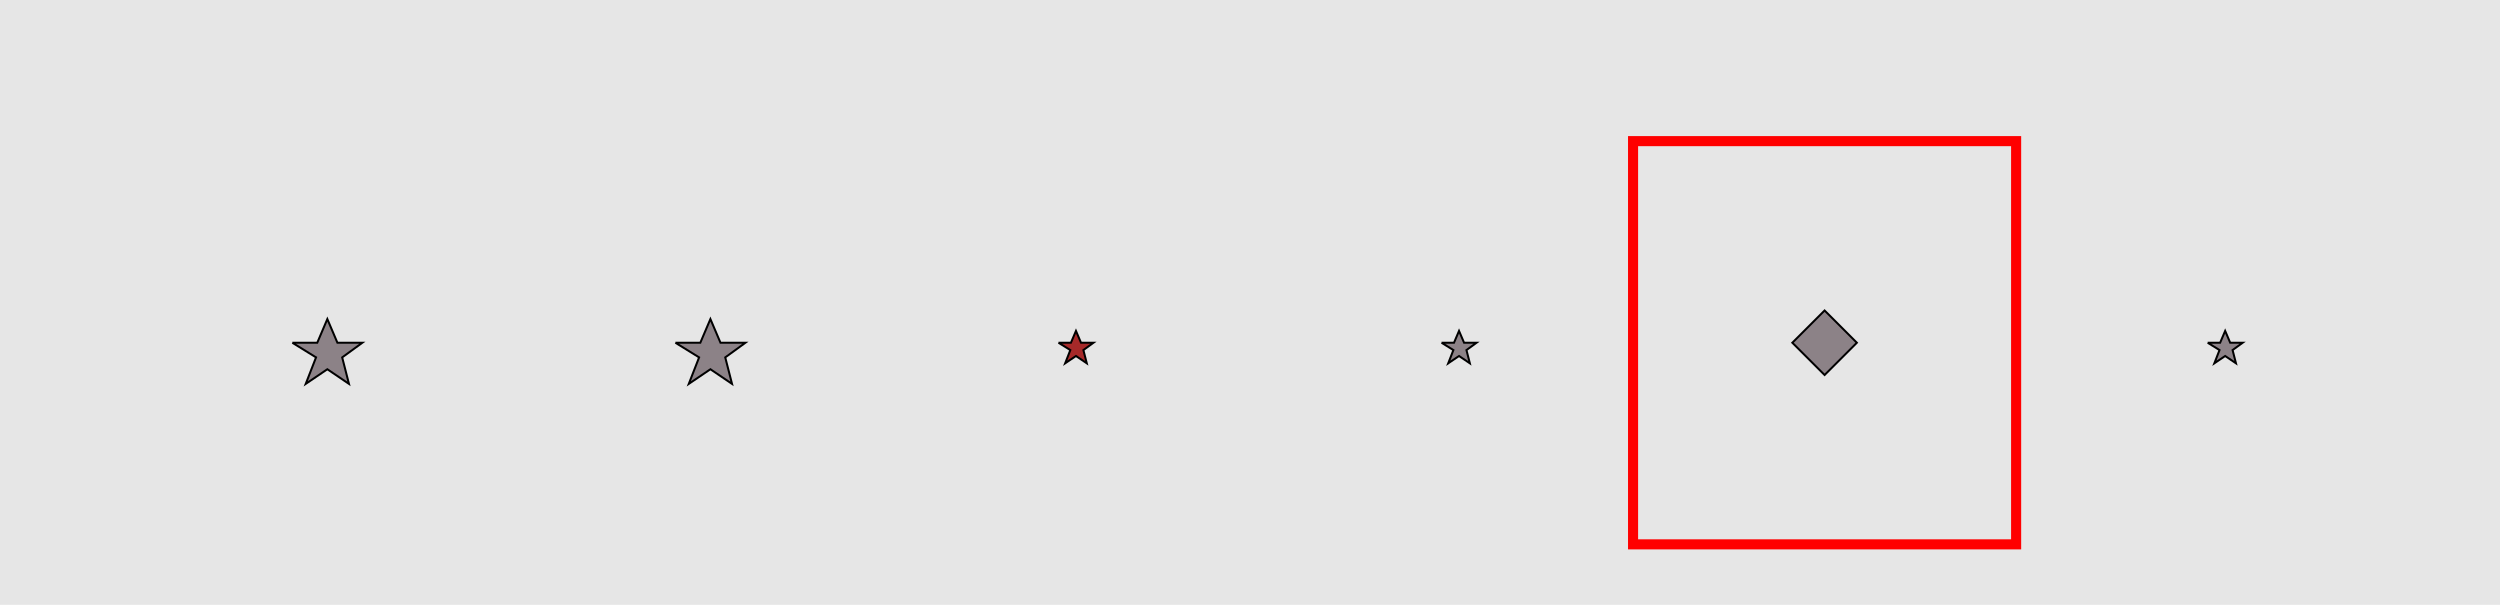
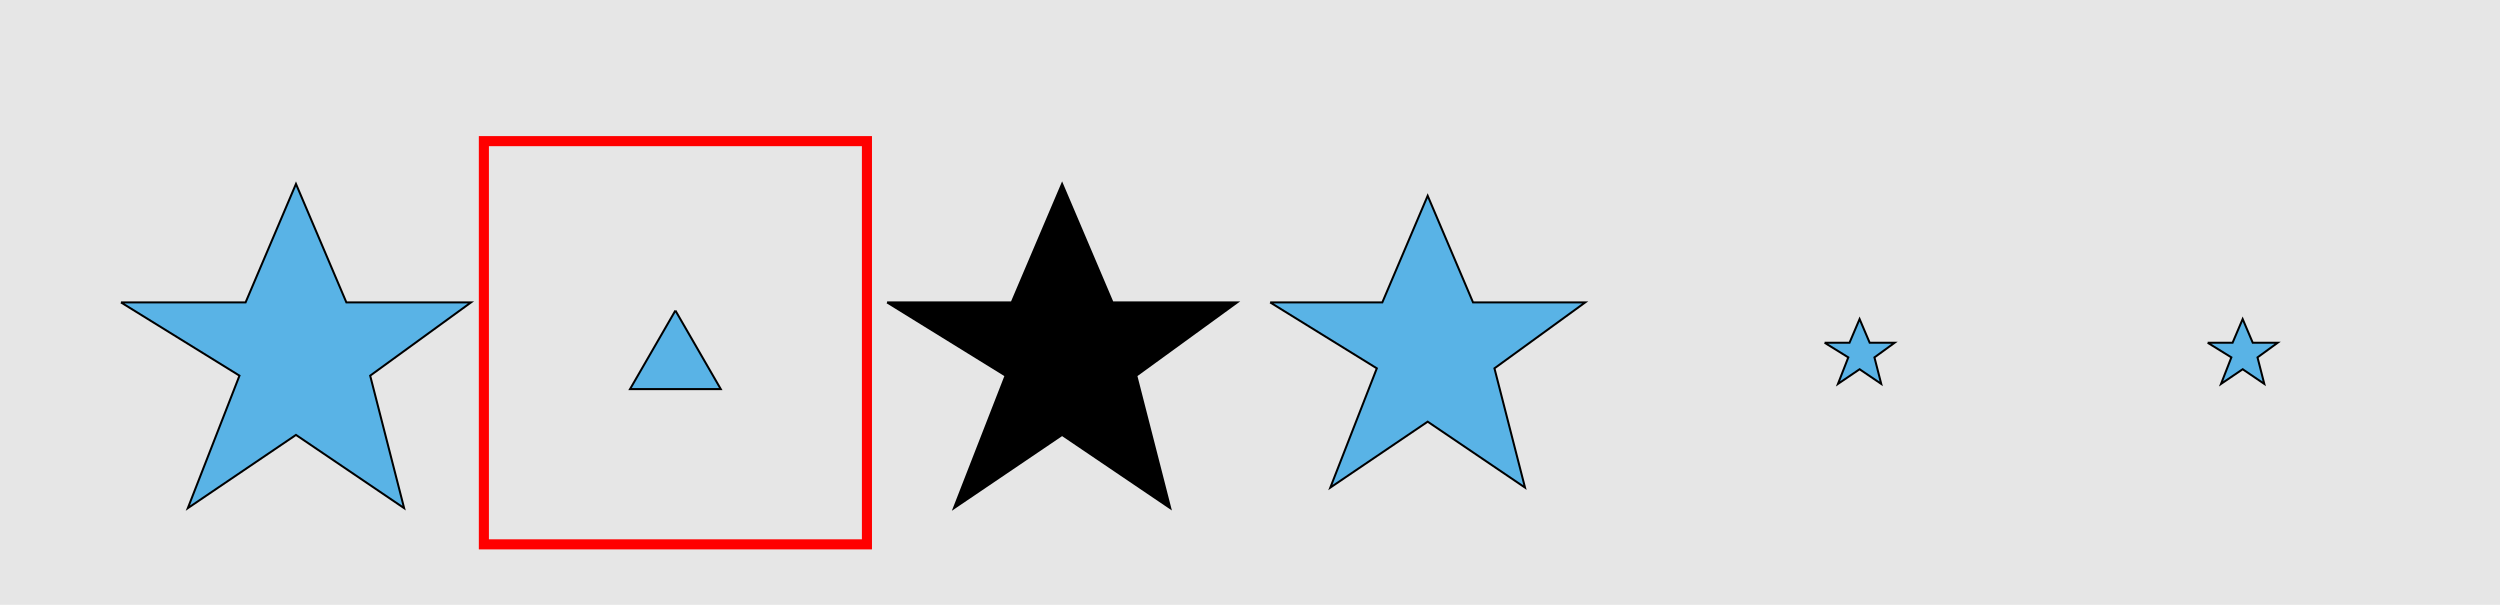
<svg xmlns="http://www.w3.org/2000/svg" width="1240pt" height="300pt" viewBox="0 0 1240 300" version="1.1">
  <g id="surface161">
    <rect x="0" y="0" width="1240" height="300" style="fill:rgb(90%,90%,90%);fill-opacity:1;stroke:none;" />
-     <path style="fill:none;stroke-width:5;stroke-linecap:butt;stroke-linejoin:miter;stroke:rgb(100%,0%,0%);stroke-opacity:1;stroke-miterlimit:10;" d="M 810 270 L 1000 270 L 1000 70 L 810 70 Z M 810 270 " />
-     <path style="fill-rule:nonzero;fill:rgb(55%,51%,53%);fill-opacity:1;stroke-width:1;stroke-linecap:butt;stroke-linejoin:miter;stroke:rgb(0%,0%,0%);stroke-opacity:1;stroke-miterlimit:10;" d="M 145 170 L 157.359 170 L 162.359 158.246 L 167.359 170 L 179.723 170 L 169.723 177.266 L 173.09 190.41 L 162.359 183.145 L 151.633 190.41 L 156.754 177.266 L 145 170 " />
-     <path style="fill-rule:nonzero;fill:rgb(55%,51%,53%);fill-opacity:1;stroke-width:1;stroke-linecap:butt;stroke-linejoin:miter;stroke:rgb(0%,0%,0%);stroke-opacity:1;stroke-miterlimit:10;" d="M 335 170 L 347.359 170 L 352.359 158.246 L 357.359 170 L 369.723 170 L 359.723 177.266 L 363.09 190.41 L 352.359 183.145 L 341.633 190.41 L 346.754 177.266 L 335 170 " />
-     <path style="fill-rule:nonzero;fill:rgb(65%,16%,16%);fill-opacity:1;stroke-width:1;stroke-linecap:butt;stroke-linejoin:miter;stroke:rgb(0%,0%,0%);stroke-opacity:1;stroke-miterlimit:10;" d="M 525 170 L 531.18 170 L 533.68 164.121 L 536.18 170 L 542.359 170 L 537.359 173.633 L 539.047 180.203 L 533.68 176.57 L 528.316 180.203 L 530.879 173.633 L 525 170 " />
-     <path style="fill-rule:nonzero;fill:rgb(55%,51%,53%);fill-opacity:1;stroke-width:1;stroke-linecap:butt;stroke-linejoin:miter;stroke:rgb(0%,0%,0%);stroke-opacity:1;stroke-miterlimit:10;" d="M 715 170 L 721.18 170 L 723.68 164.121 L 726.18 170 L 732.359 170 L 727.359 173.633 L 729.047 180.203 L 723.68 176.57 L 718.316 180.203 L 720.879 173.633 L 715 170 " />
-     <path style="fill-rule:nonzero;fill:rgb(55%,51%,53%);fill-opacity:1;stroke-width:1;stroke-linecap:butt;stroke-linejoin:miter;stroke:rgb(0%,0%,0%);stroke-opacity:1;stroke-miterlimit:10;" d="M 905 154 L 921 170 L 905 186 L 889 170 Z M 905 154 " />
-     <path style="fill-rule:nonzero;fill:rgb(55%,51%,53%);fill-opacity:1;stroke-width:1;stroke-linecap:butt;stroke-linejoin:miter;stroke:rgb(0%,0%,0%);stroke-opacity:1;stroke-miterlimit:10;" d="M 1095 170 L 1101.18 170 L 1103.68 164.121 L 1106.18 170 L 1112.359 170 L 1107.359 173.633 L 1109.047 180.203 L 1103.68 176.57 L 1098.316 180.203 L 1100.879 173.633 L 1095 170 " />
+     <path style="fill:none;stroke-width:5;stroke-linecap:butt;stroke-linejoin:miter;stroke:rgb(100%,0%,0%);stroke-opacity:1;stroke-miterlimit:10;" d="M 240 270 L 430 270 L 430 70 L 240 70 Z M 240 270 " />
+     <path style="fill-rule:nonzero;fill:rgb(35%,70%,90%);fill-opacity:1;stroke-width:1;stroke-linecap:butt;stroke-linejoin:miter;stroke:rgb(0%,0%,0%);stroke-opacity:1;stroke-miterlimit:10;" d="M 60 150 L 121.805 150 L 146.805 91.223 L 171.805 150 L 233.605 150 L 183.605 186.328 L 200.449 252.043 L 146.805 215.715 L 93.156 252.043 L 118.777 186.328 L 60 150 " />
+     <path style="fill-rule:nonzero;fill:rgb(35%,70%,90%);fill-opacity:1;stroke-width:1;stroke-linecap:butt;stroke-linejoin:miter;stroke:rgb(0%,0%,0%);stroke-opacity:1;stroke-miterlimit:10;" d="M 335 154.02 L 312.5 192.992 L 357.5 192.992 L 335 154.02 " />
+     <path style="fill-rule:nonzero;fill:rgb(0%,0%,0%);fill-opacity:1;stroke-width:1;stroke-linecap:butt;stroke-linejoin:miter;stroke:rgb(0%,0%,0%);stroke-opacity:1;stroke-miterlimit:10;" d="M 440 150 L 501.805 150 L 526.805 91.223 L 551.805 150 L 613.605 150 L 563.605 186.328 L 580.449 252.043 L 526.805 215.715 L 473.156 252.043 L 498.777 186.328 L 440 150 " />
+     <path style="fill-rule:nonzero;fill:rgb(35%,70%,90%);fill-opacity:1;stroke-width:1;stroke-linecap:butt;stroke-linejoin:miter;stroke:rgb(0%,0%,0%);stroke-opacity:1;stroke-miterlimit:10;" d="M 630 150 L 685.625 150 L 708.125 97.098 L 730.625 150 L 786.246 150 L 741.246 182.695 L 756.406 241.84 L 708.125 209.145 L 659.84 241.84 L 682.902 182.695 L 630 150 " />
+     <path style="fill-rule:nonzero;fill:rgb(35%,70%,90%);fill-opacity:1;stroke-width:1;stroke-linecap:butt;stroke-linejoin:miter;stroke:rgb(0%,0%,0%);stroke-opacity:1;stroke-miterlimit:10;" d="M 905 170 L 917.359 170 L 922.359 158.246 L 927.359 170 L 939.723 170 L 929.723 177.266 L 933.09 190.41 L 922.359 183.145 L 911.633 190.41 L 916.754 177.266 L 905 170 " />
+     <path style="fill-rule:nonzero;fill:rgb(35%,70%,90%);fill-opacity:1;stroke-width:1;stroke-linecap:butt;stroke-linejoin:miter;stroke:rgb(0%,0%,0%);stroke-opacity:1;stroke-miterlimit:10;" d="M 1095 170 L 1107.359 170 L 1112.359 158.246 L 1117.359 170 L 1129.723 170 L 1119.723 177.266 L 1123.09 190.41 L 1112.359 183.145 L 1101.633 190.41 L 1106.754 177.266 L 1095 170 " />
  </g>
</svg>
